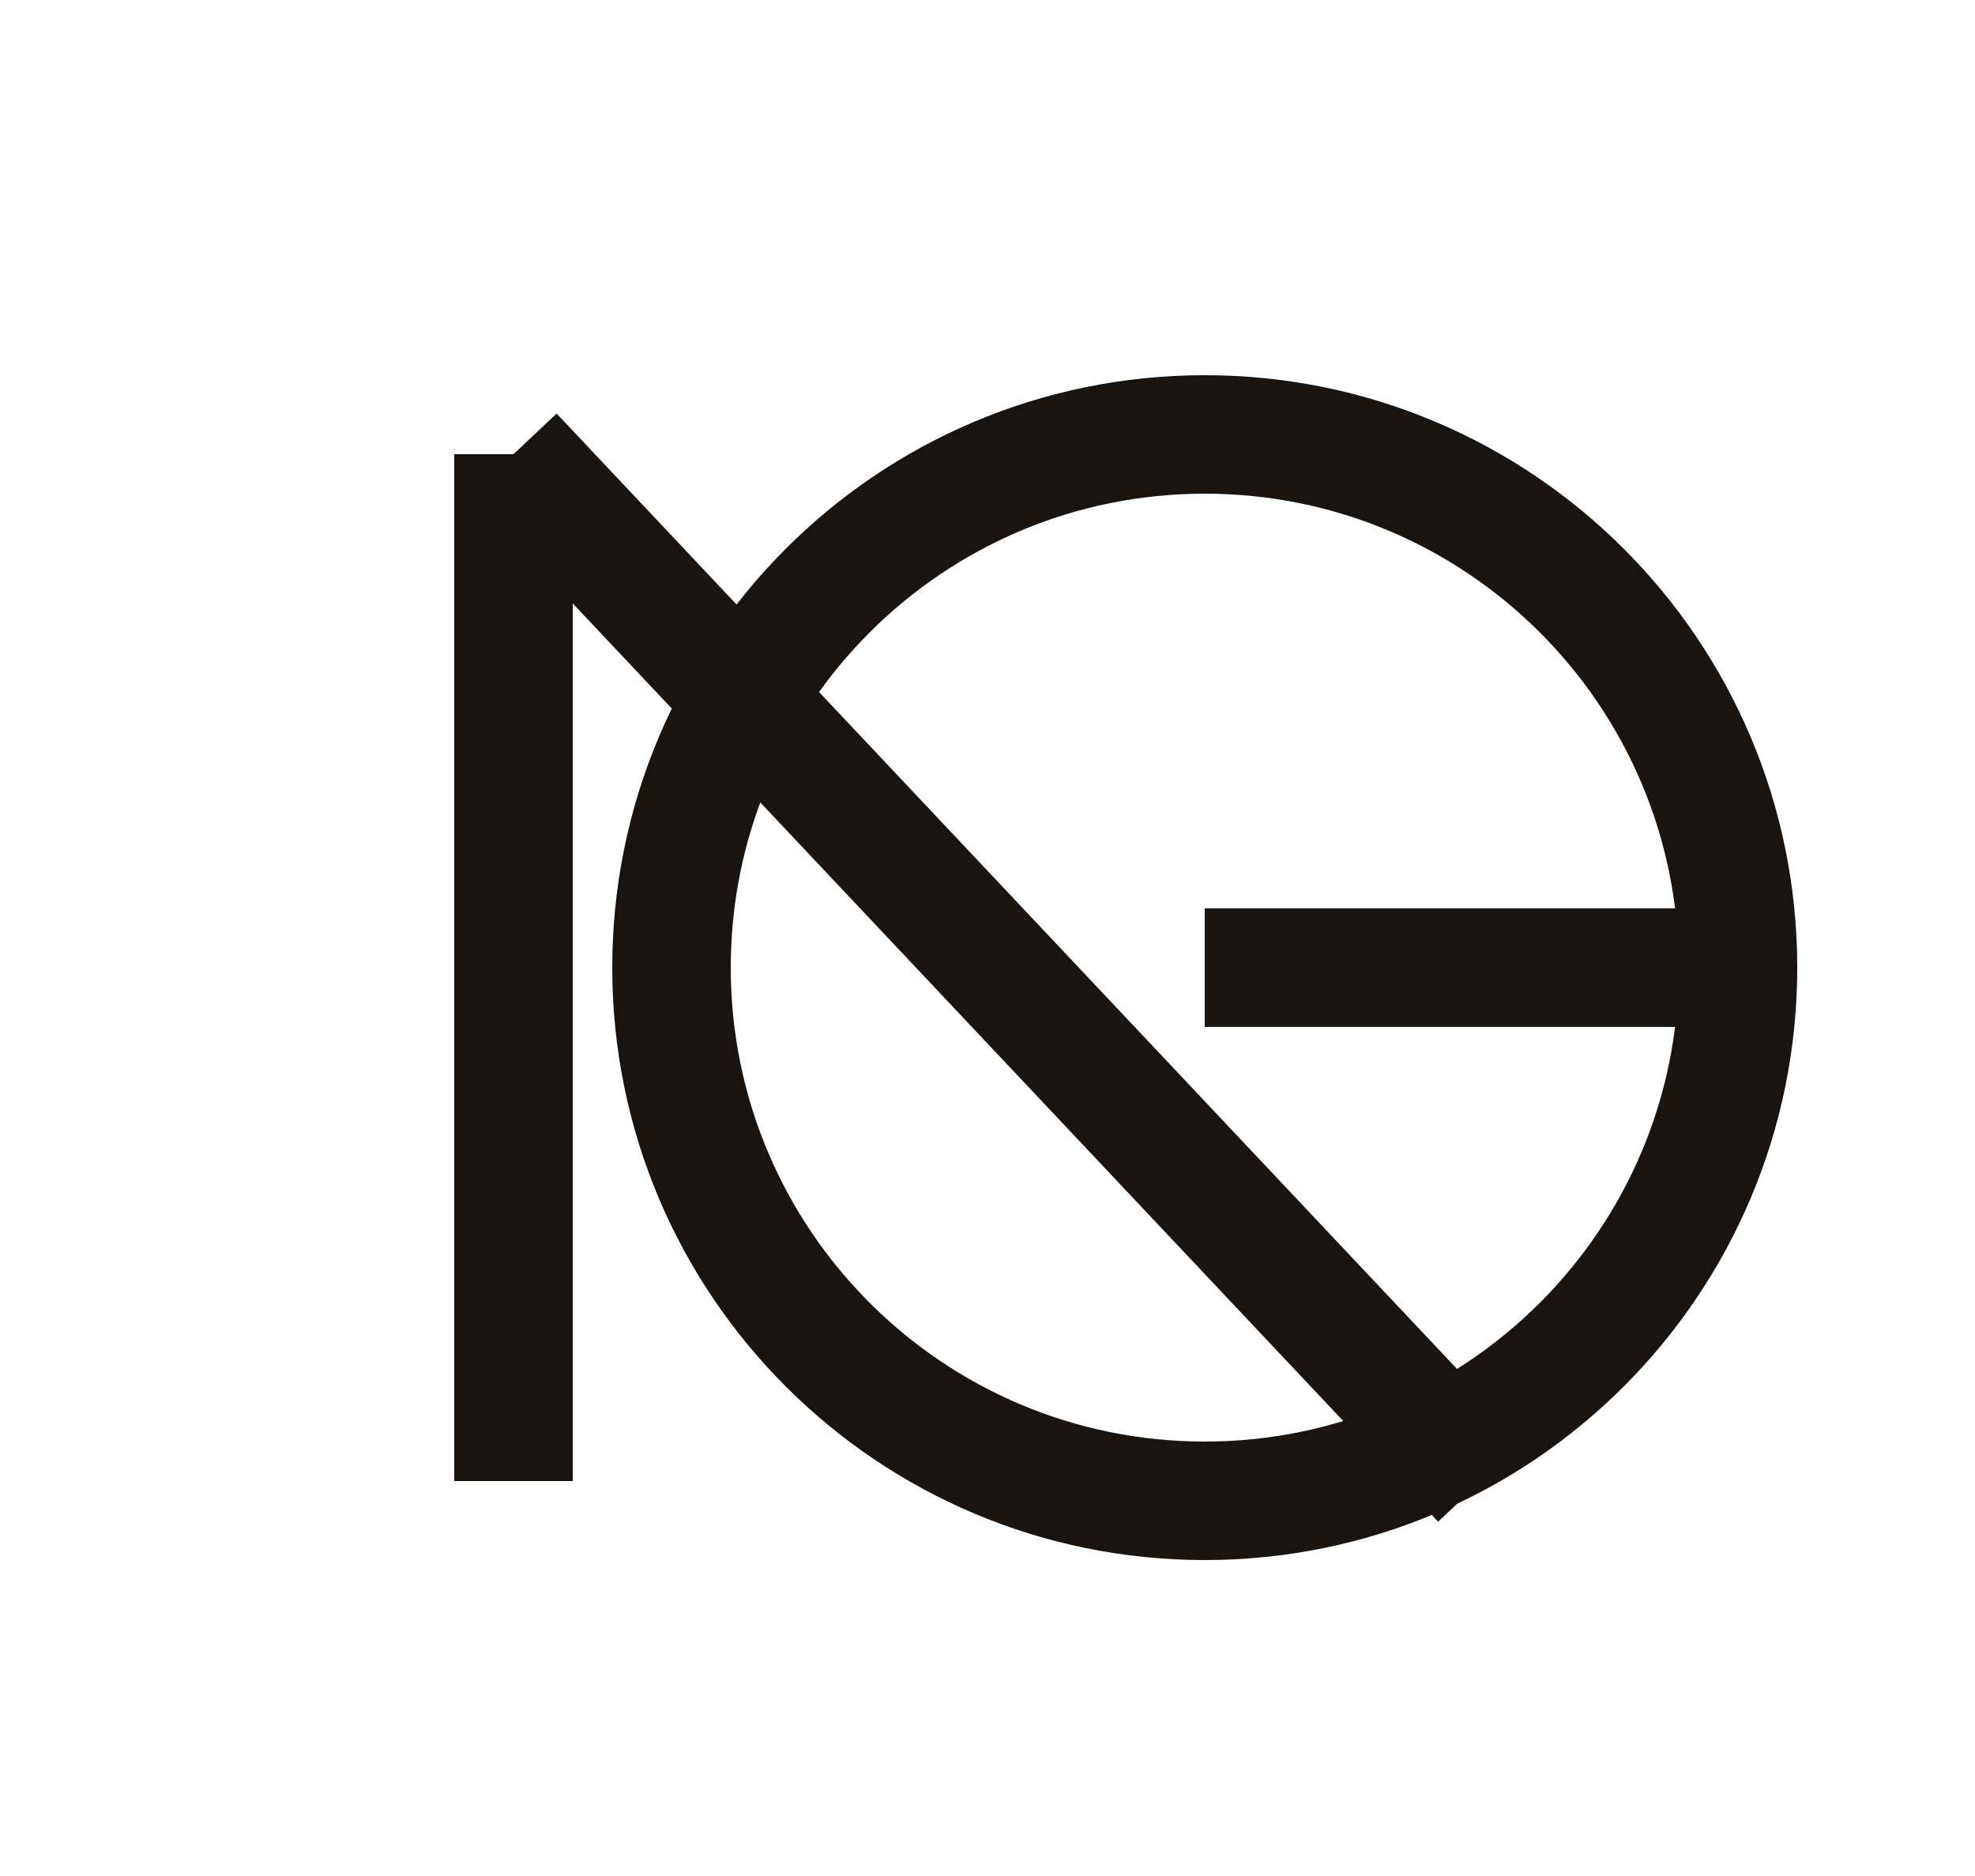
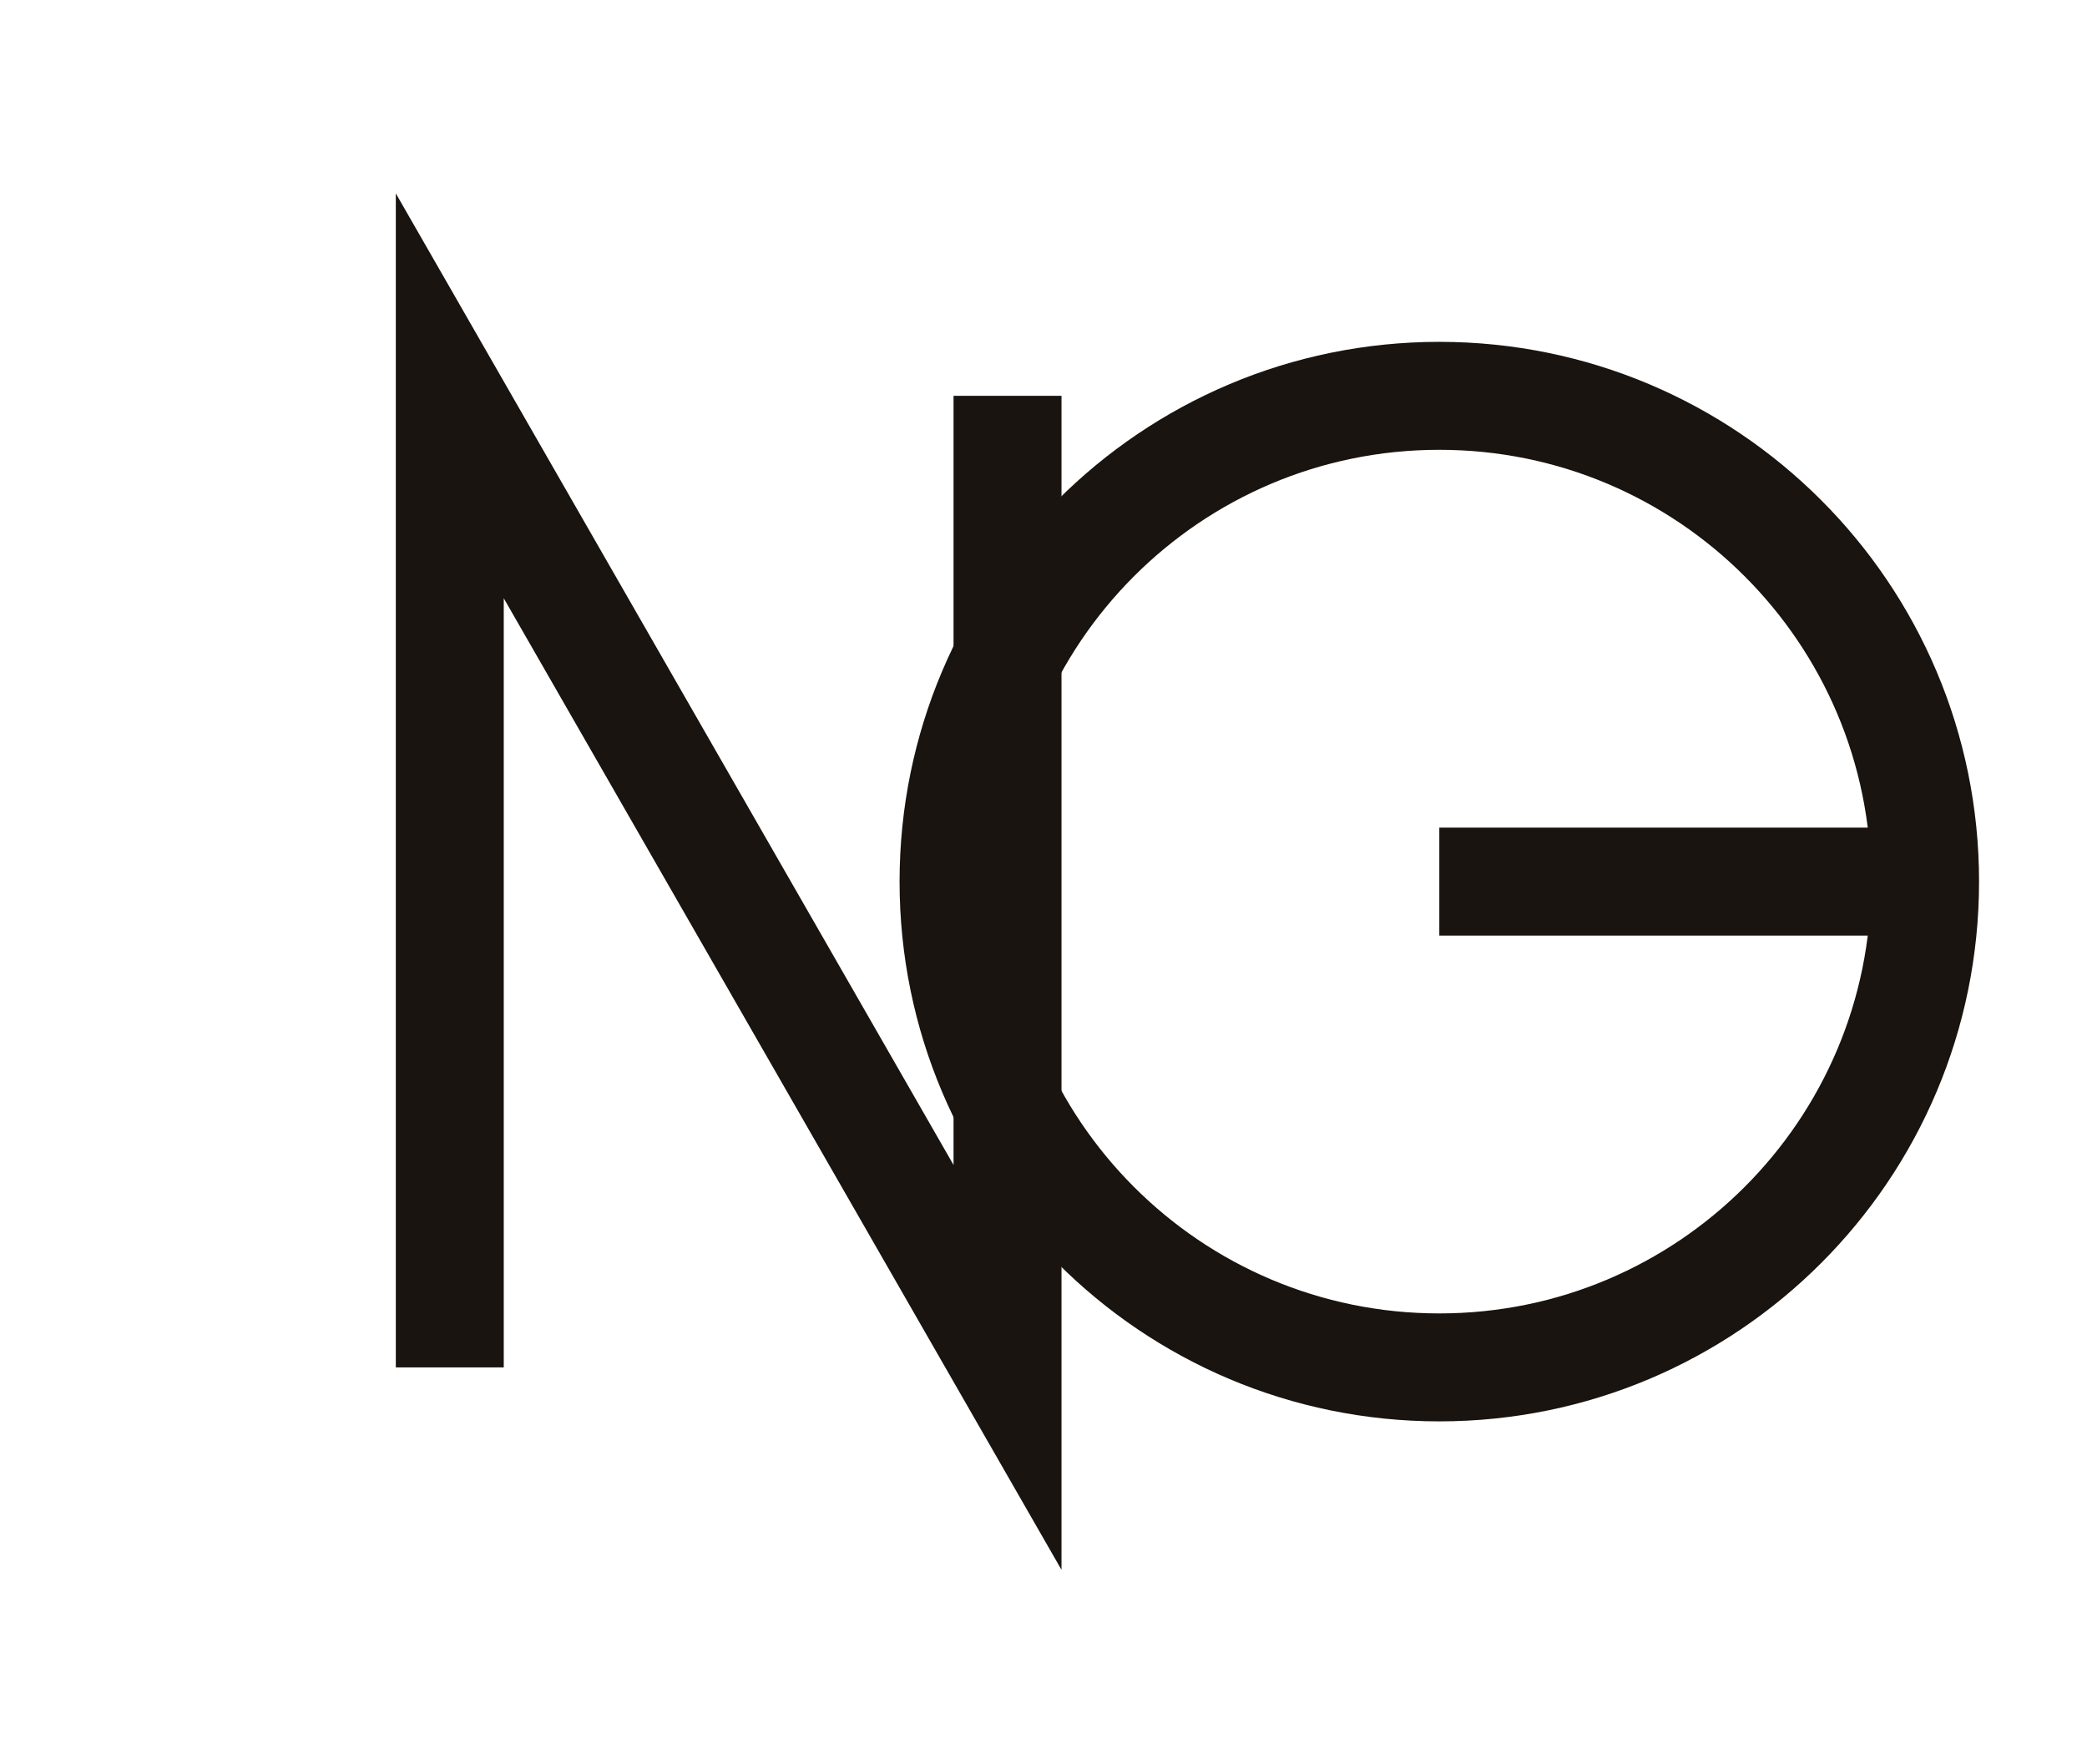
- <svg xmlns="http://www.w3.org/2000/svg" viewBox="0 0 200 190" fill="none" stroke="#19140F" stroke-width="12" stroke-linecap="butt" role="img" aria-label="Neo Gens">
-   <line x1="52" y1="46" x2="52" y2="150" />
-   <line x1="52" y1="46" x2="150" y2="150" />
-   <circle cx="122" cy="98" r="54" />
-   <line x1="122" y1="98" x2="176" y2="98" />
+ <svg xmlns="http://www.w3.org/2000/svg" viewBox="0 0 232 196" fill="none" stroke="#19140F" stroke-width="12" stroke-linejoin="miter" stroke-linecap="butt" stroke-miterlimit="12" role="img" aria-label="Neo Gens">
+   <path d="M50,152 L50,44 L112,152 L112,44" />
+   <circle cx="160" cy="98" r="54" />
+   <line x1="160" y1="98" x2="214" y2="98" />
</svg>
